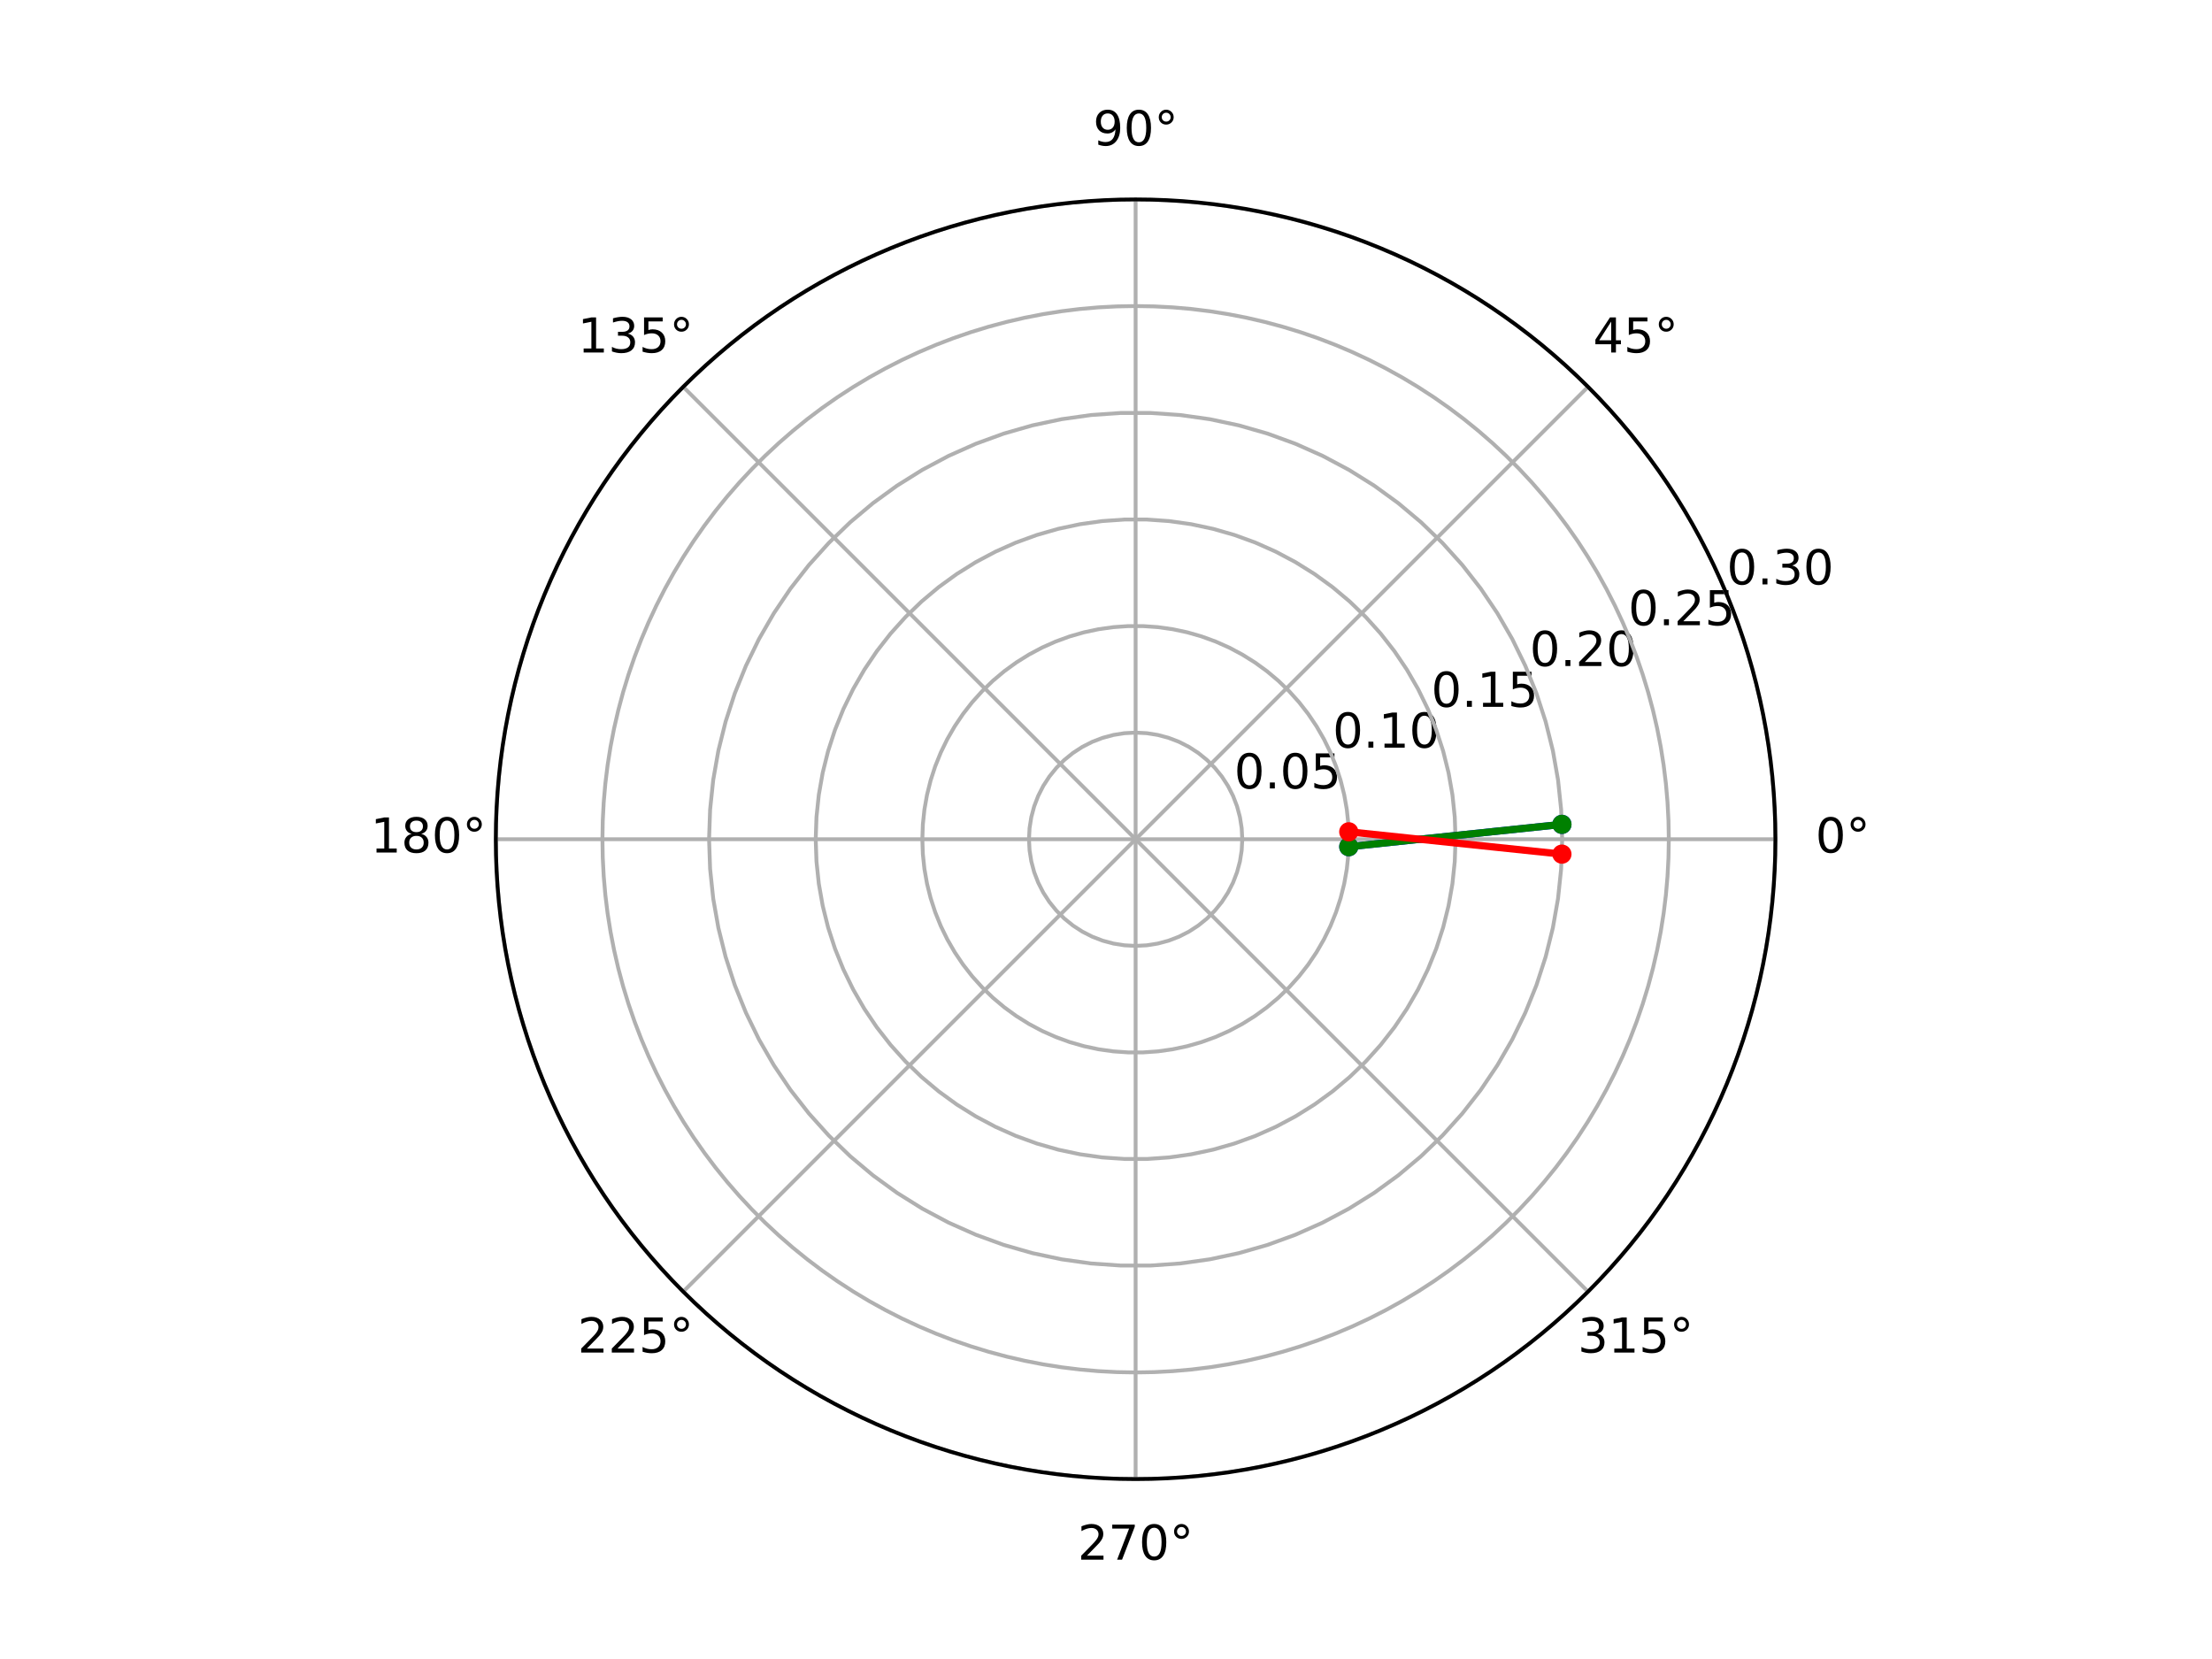
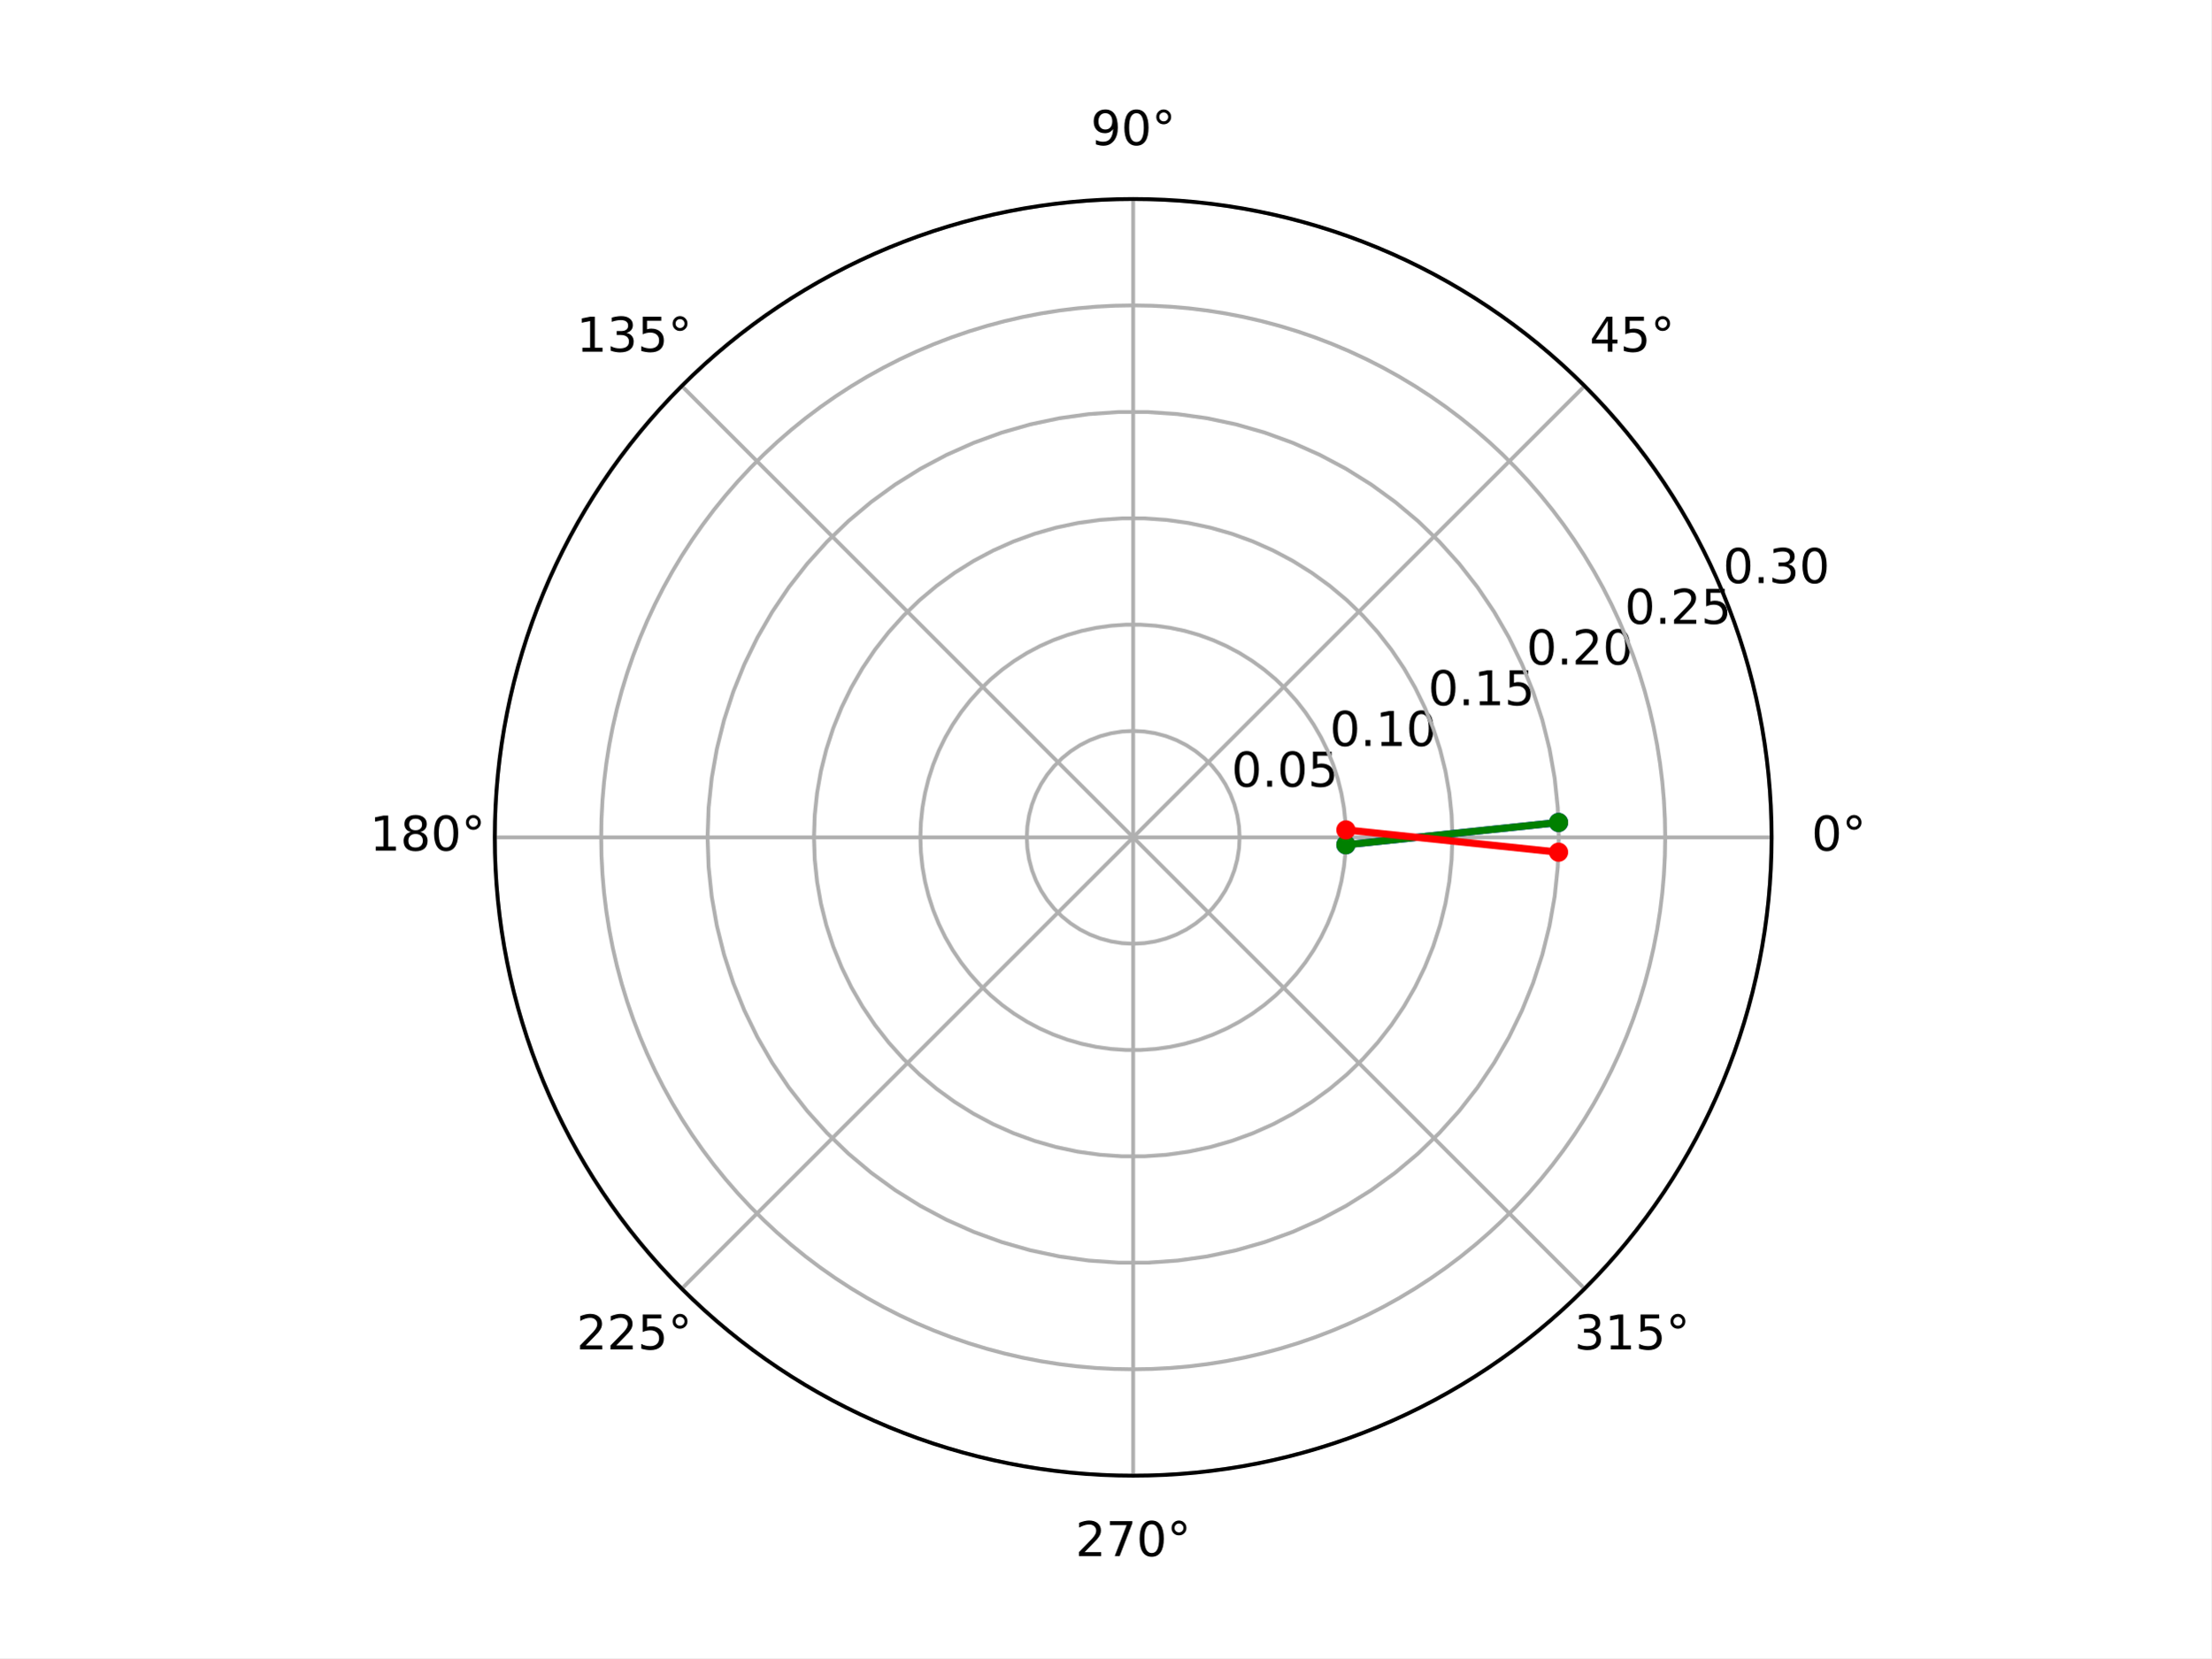
- <svg xmlns="http://www.w3.org/2000/svg" xmlns:xlink="http://www.w3.org/1999/xlink" height="345pt" version="1.1" viewBox="0 0 460 345" width="460pt">
+ <svg xmlns="http://www.w3.org/2000/svg" xmlns:xlink="http://www.w3.org/1999/xlink" height="345.6pt" version="1.1" viewBox="0 0 460.8 345.6" width="460.8pt">
  <defs>
    <style type="text/css">
*{stroke-linecap:butt;stroke-linejoin:round;}
  </style>
  </defs>
  <g id="figure_1">
    <g id="patch_1">
      <path d="M 0 345.6  L 460.8 345.6  L 460.8 0  L 0 0  z " style="fill:#ffffff;" />
    </g>
    <g id="axes_1">
      <g id="patch_2">
        <path d="M 369.216 174.528  C 369.216 157.055 365.774 139.752 359.088 123.61  C 352.401 107.467 342.6 92.798 330.245 80.443  C 317.89 68.088 303.221 58.287 287.078 51.6  C 270.936 44.914 253.633 41.472 236.16 41.472  C 218.687 41.472 201.384 44.914 185.242 51.6  C 169.099 58.287 154.43 68.088 142.075 80.443  C 129.72 92.798 119.919 107.467 113.232 123.61  C 106.546 139.752 103.104 157.055 103.104 174.528  C 103.104 192.001 106.546 209.304 113.232 225.446  C 119.919 241.589 129.72 256.258 142.075 268.613  C 154.43 280.968 169.099 290.769 185.242 297.456  C 201.384 304.142 218.687 307.584 236.16 307.584  C 253.633 307.584 270.936 304.142 287.078 297.456  C 303.221 290.769 317.89 280.968 330.245 268.613  C 342.6 256.258 352.401 241.589 359.088 225.446  C 365.774 209.304 369.216 192.001 369.216 174.528  M 236.16 174.528  C 236.16 174.528 236.16 174.528 236.16 174.528  C 236.16 174.528 236.16 174.528 236.16 174.528  C 236.16 174.528 236.16 174.528 236.16 174.528  C 236.16 174.528 236.16 174.528 236.16 174.528  C 236.16 174.528 236.16 174.528 236.16 174.528  C 236.16 174.528 236.16 174.528 236.16 174.528  C 236.16 174.528 236.16 174.528 236.16 174.528  C 236.16 174.528 236.16 174.528 236.16 174.528  C 236.16 174.528 236.16 174.528 236.16 174.528  C 236.16 174.528 236.16 174.528 236.16 174.528  C 236.16 174.528 236.16 174.528 236.16 174.528  C 236.16 174.528 236.16 174.528 236.16 174.528  C 236.16 174.528 236.16 174.528 236.16 174.528  C 236.16 174.528 236.16 174.528 236.16 174.528  C 236.16 174.528 236.16 174.528 236.16 174.528  C 236.16 174.528 236.16 174.528 236.16 174.528  M 369.216 174.528  z " style="fill:#ffffff;" />
      </g>
      <g id="matplotlib.axis_1">
        <g id="xtick_1">
          <g id="line2d_1">
            <path clip-path="url(#pf6e9ffd521)" d="M 236.16 174.528  L 369.216 174.528  " style="fill:none;stroke:#b0b0b0;stroke-linecap:square;stroke-width:0.8;" />
          </g>
          <g id="text_1">
            <defs>
              <path d="M 31.781 66.406  Q 24.172 66.406 20.328 58.906  Q 16.5 51.422 16.5 36.375  Q 16.5 21.391 20.328 13.891  Q 24.172 6.391 31.781 6.391  Q 39.453 6.391 43.281 13.891  Q 47.125 21.391 47.125 36.375  Q 47.125 51.422 43.281 58.906  Q 39.453 66.406 31.781 66.406  z M 31.781 74.219  Q 44.047 74.219 50.516 64.516  Q 56.984 54.828 56.984 36.375  Q 56.984 17.969 50.516 8.266  Q 44.047 -1.422 31.781 -1.422  Q 19.531 -1.422 13.062 8.266  Q 6.594 17.969 6.594 36.375  Q 6.594 54.828 13.062 64.516  Q 19.531 74.219 31.781 74.219  z " id="DejaVuSans-30" />
              <path d="M 25 67.922  Q 21.094 67.922 18.406 65.203  Q 15.719 62.5 15.719 58.594  Q 15.719 54.734 18.406 52.078  Q 21.094 49.422 25 49.422  Q 28.906 49.422 31.594 52.078  Q 34.281 54.734 34.281 58.594  Q 34.281 62.453 31.562 65.188  Q 28.859 67.922 25 67.922  z M 25 74.219  Q 28.125 74.219 31 73.016  Q 33.891 71.828 35.984 69.578  Q 38.234 67.391 39.359 64.594  Q 40.484 61.812 40.484 58.594  Q 40.484 52.156 35.969 47.688  Q 31.453 43.219 24.906 43.219  Q 18.312 43.219 13.906 47.609  Q 9.516 52 9.516 58.594  Q 9.516 65.141 14 69.672  Q 18.5 74.219 25 74.219  z " id="DejaVuSans-b0" />
            </defs>
            <g transform="translate(377.5347 177.2874)scale(0.1 -0.1)">
              <use xlink:href="#DejaVuSans-30" />
              <use x="63.623" xlink:href="#DejaVuSans-b0" />
            </g>
          </g>
        </g>
        <g id="xtick_2">
          <g id="line2d_2">
            <path clip-path="url(#pf6e9ffd521)" d="M 236.16 174.528  L 330.245 80.443  " style="fill:none;stroke:#b0b0b0;stroke-linecap:square;stroke-width:0.8;" />
          </g>
          <g id="text_2">
            <defs>
              <path d="M 37.797 64.312  L 12.891 25.391  L 37.797 25.391  z M 35.203 72.906  L 47.609 72.906  L 47.609 25.391  L 58.016 25.391  L 58.016 17.188  L 47.609 17.188  L 47.609 0  L 37.797 0  L 37.797 17.188  L 4.891 17.188  L 4.891 26.703  z " id="DejaVuSans-34" />
              <path d="M 10.797 72.906  L 49.516 72.906  L 49.516 64.594  L 19.828 64.594  L 19.828 46.734  Q 21.969 47.469 24.109 47.828  Q 26.266 48.188 28.422 48.188  Q 40.625 48.188 47.75 41.5  Q 54.891 34.812 54.891 23.391  Q 54.891 11.625 47.562 5.094  Q 40.234 -1.422 26.906 -1.422  Q 22.312 -1.422 17.547 -0.641  Q 12.797 0.141 7.719 1.703  L 7.719 11.625  Q 12.109 9.234 16.797 8.062  Q 21.484 6.891 26.703 6.891  Q 35.156 6.891 40.078 11.328  Q 45.016 15.766 45.016 23.391  Q 45.016 31 40.078 35.438  Q 35.156 39.891 26.703 39.891  Q 22.75 39.891 18.812 39.016  Q 14.891 38.141 10.797 36.281  z " id="DejaVuSans-35" />
            </defs>
            <g transform="translate(331.2818 73.30308)scale(0.1 -0.1)">
              <use xlink:href="#DejaVuSans-34" />
              <use x="63.623" xlink:href="#DejaVuSans-35" />
              <use x="127.246" xlink:href="#DejaVuSans-b0" />
            </g>
          </g>
        </g>
        <g id="xtick_3">
          <g id="line2d_3">
            <path clip-path="url(#pf6e9ffd521)" d="M 236.16 174.528  L 236.16 41.472  " style="fill:none;stroke:#b0b0b0;stroke-linecap:square;stroke-width:0.8;" />
          </g>
          <g id="text_3">
            <defs>
              <path d="M 10.984 1.516  L 10.984 10.5  Q 14.703 8.734 18.5 7.812  Q 22.312 6.891 25.984 6.891  Q 35.75 6.891 40.891 13.453  Q 46.047 20.016 46.781 33.406  Q 43.953 29.203 39.594 26.953  Q 35.25 24.703 29.984 24.703  Q 19.047 24.703 12.672 31.312  Q 6.297 37.938 6.297 49.422  Q 6.297 60.641 12.938 67.422  Q 19.578 74.219 30.609 74.219  Q 43.266 74.219 49.922 64.516  Q 56.594 54.828 56.594 36.375  Q 56.594 19.141 48.406 8.859  Q 40.234 -1.422 26.422 -1.422  Q 22.703 -1.422 18.891 -0.688  Q 15.094 0.047 10.984 1.516  z M 30.609 32.422  Q 37.25 32.422 41.125 36.953  Q 45.016 41.5 45.016 49.422  Q 45.016 57.281 41.125 61.844  Q 37.25 66.406 30.609 66.406  Q 23.969 66.406 20.094 61.844  Q 16.219 57.281 16.219 49.422  Q 16.219 41.5 20.094 36.953  Q 23.969 32.422 30.609 32.422  z " id="DejaVuSans-39" />
            </defs>
            <g transform="translate(227.2975 30.23137)scale(0.1 -0.1)">
              <use xlink:href="#DejaVuSans-39" />
              <use x="63.623" xlink:href="#DejaVuSans-30" />
              <use x="127.246" xlink:href="#DejaVuSans-b0" />
            </g>
          </g>
        </g>
        <g id="xtick_4">
          <g id="line2d_4">
            <path clip-path="url(#pf6e9ffd521)" d="M 236.16 174.528  L 142.075 80.443  " style="fill:none;stroke:#b0b0b0;stroke-linecap:square;stroke-width:0.8;" />
          </g>
          <g id="text_4">
            <defs>
              <path d="M 12.406 8.297  L 28.516 8.297  L 28.516 63.922  L 10.984 60.406  L 10.984 69.391  L 28.422 72.906  L 38.281 72.906  L 38.281 8.297  L 54.391 8.297  L 54.391 0  L 12.406 0  z " id="DejaVuSans-31" />
              <path d="M 40.578 39.312  Q 47.656 37.797 51.625 33  Q 55.609 28.219 55.609 21.188  Q 55.609 10.406 48.188 4.484  Q 40.766 -1.422 27.094 -1.422  Q 22.516 -1.422 17.656 -0.516  Q 12.797 0.391 7.625 2.203  L 7.625 11.719  Q 11.719 9.328 16.594 8.109  Q 21.484 6.891 26.812 6.891  Q 36.078 6.891 40.938 10.547  Q 45.797 14.203 45.797 21.188  Q 45.797 27.641 41.281 31.266  Q 36.766 34.906 28.719 34.906  L 20.219 34.906  L 20.219 43.016  L 29.109 43.016  Q 36.375 43.016 40.234 45.922  Q 44.094 48.828 44.094 54.297  Q 44.094 59.906 40.109 62.906  Q 36.141 65.922 28.719 65.922  Q 24.656 65.922 20.016 65.031  Q 15.375 64.156 9.812 62.312  L 9.812 71.094  Q 15.438 72.656 20.344 73.438  Q 25.25 74.219 29.594 74.219  Q 40.828 74.219 47.359 69.109  Q 53.906 64.016 53.906 55.328  Q 53.906 49.266 50.438 45.094  Q 46.969 40.922 40.578 39.312  z " id="DejaVuSans-33" />
            </defs>
            <g transform="translate(120.132 73.30308)scale(0.1 -0.1)">
              <use xlink:href="#DejaVuSans-31" />
              <use x="63.623" xlink:href="#DejaVuSans-33" />
              <use x="127.246" xlink:href="#DejaVuSans-35" />
              <use x="190.869" xlink:href="#DejaVuSans-b0" />
            </g>
          </g>
        </g>
        <g id="xtick_5">
          <g id="line2d_5">
            <path clip-path="url(#pf6e9ffd521)" d="M 236.16 174.528  L 103.104 174.528  " style="fill:none;stroke:#b0b0b0;stroke-linecap:square;stroke-width:0.8;" />
          </g>
          <g id="text_5">
            <defs>
              <path d="M 31.781 34.625  Q 24.75 34.625 20.719 30.859  Q 16.703 27.094 16.703 20.516  Q 16.703 13.922 20.719 10.156  Q 24.75 6.391 31.781 6.391  Q 38.812 6.391 42.859 10.172  Q 46.922 13.969 46.922 20.516  Q 46.922 27.094 42.891 30.859  Q 38.875 34.625 31.781 34.625  z M 21.922 38.812  Q 15.578 40.375 12.031 44.719  Q 8.5 49.078 8.5 55.328  Q 8.5 64.062 14.719 69.141  Q 20.953 74.219 31.781 74.219  Q 42.672 74.219 48.875 69.141  Q 55.078 64.062 55.078 55.328  Q 55.078 49.078 51.531 44.719  Q 48 40.375 41.703 38.812  Q 48.828 37.156 52.797 32.312  Q 56.781 27.484 56.781 20.516  Q 56.781 9.906 50.312 4.234  Q 43.844 -1.422 31.781 -1.422  Q 19.734 -1.422 13.25 4.234  Q 6.781 9.906 6.781 20.516  Q 6.781 27.484 10.781 32.312  Q 14.797 37.156 21.922 38.812  z M 18.312 54.391  Q 18.312 48.734 21.844 45.562  Q 25.391 42.391 31.781 42.391  Q 38.141 42.391 41.719 45.562  Q 45.312 48.734 45.312 54.391  Q 45.312 60.062 41.719 63.234  Q 38.141 66.406 31.781 66.406  Q 25.391 66.406 21.844 63.234  Q 18.312 60.062 18.312 54.391  z " id="DejaVuSans-38" />
            </defs>
            <g transform="translate(77.06025 177.2874)scale(0.1 -0.1)">
              <use xlink:href="#DejaVuSans-31" />
              <use x="63.623" xlink:href="#DejaVuSans-38" />
              <use x="127.246" xlink:href="#DejaVuSans-30" />
              <use x="190.869" xlink:href="#DejaVuSans-b0" />
            </g>
          </g>
        </g>
        <g id="xtick_6">
          <g id="line2d_6">
            <path clip-path="url(#pf6e9ffd521)" d="M 236.16 174.528  L 142.075 268.613  " style="fill:none;stroke:#b0b0b0;stroke-linecap:square;stroke-width:0.8;" />
          </g>
          <g id="text_6">
            <defs>
              <path d="M 19.188 8.297  L 53.609 8.297  L 53.609 0  L 7.328 0  L 7.328 8.297  Q 12.938 14.109 22.625 23.891  Q 32.328 33.688 34.812 36.531  Q 39.547 41.844 41.422 45.531  Q 43.312 49.219 43.312 52.781  Q 43.312 58.594 39.234 62.25  Q 35.156 65.922 28.609 65.922  Q 23.969 65.922 18.812 64.312  Q 13.672 62.703 7.812 59.422  L 7.812 69.391  Q 13.766 71.781 18.938 73  Q 24.125 74.219 28.422 74.219  Q 39.75 74.219 46.484 68.547  Q 53.219 62.891 53.219 53.422  Q 53.219 48.922 51.531 44.891  Q 49.859 40.875 45.406 35.406  Q 44.188 33.984 37.641 27.219  Q 31.109 20.453 19.188 8.297  z " id="DejaVuSans-32" />
            </defs>
            <g transform="translate(120.132 281.2717)scale(0.1 -0.1)">
              <use xlink:href="#DejaVuSans-32" />
              <use x="63.623" xlink:href="#DejaVuSans-32" />
              <use x="127.246" xlink:href="#DejaVuSans-35" />
              <use x="190.869" xlink:href="#DejaVuSans-b0" />
            </g>
          </g>
        </g>
        <g id="xtick_7">
          <g id="line2d_7">
            <path clip-path="url(#pf6e9ffd521)" d="M 236.16 174.528  L 236.16 307.584  " style="fill:none;stroke:#b0b0b0;stroke-linecap:square;stroke-width:0.8;" />
          </g>
          <g id="text_7">
            <defs>
              <path d="M 8.203 72.906  L 55.078 72.906  L 55.078 68.703  L 28.609 0  L 18.312 0  L 43.219 64.594  L 8.203 64.594  z " id="DejaVuSans-37" />
            </defs>
            <g transform="translate(224.1163 324.3434)scale(0.1 -0.1)">
              <use xlink:href="#DejaVuSans-32" />
              <use x="63.623" xlink:href="#DejaVuSans-37" />
              <use x="127.246" xlink:href="#DejaVuSans-30" />
              <use x="190.869" xlink:href="#DejaVuSans-b0" />
            </g>
          </g>
        </g>
        <g id="xtick_8">
          <g id="line2d_8">
            <path clip-path="url(#pf6e9ffd521)" d="M 236.16 174.528  L 330.245 268.613  " style="fill:none;stroke:#b0b0b0;stroke-linecap:square;stroke-width:0.8;" />
          </g>
          <g id="text_8">
            <g transform="translate(328.1005 281.2717)scale(0.1 -0.1)">
              <use xlink:href="#DejaVuSans-33" />
              <use x="63.623" xlink:href="#DejaVuSans-31" />
              <use x="127.246" xlink:href="#DejaVuSans-35" />
              <use x="190.869" xlink:href="#DejaVuSans-b0" />
            </g>
          </g>
        </g>
      </g>
      <g id="matplotlib.axis_2">
        <g id="ytick_1">
          <g id="line2d_9">
            <path clip-path="url(#pf6e9ffd521)" d="M 258.336 174.528  L 258.215 172.21  L 257.851 169.917  L 257.251 167.675  L 256.419 165.508  L 255.365 163.44  L 254.101 161.493  L 252.64 159.689  L 250.999 158.048  L 249.195 156.587  L 247.248 155.323  L 245.18 154.269  L 243.013 153.437  L 240.771 152.837  L 238.478 152.473  L 236.16 152.352  L 233.842 152.473  L 231.549 152.837  L 229.307 153.437  L 227.14 154.269  L 225.072 155.323  L 223.125 156.587  L 221.321 158.048  L 219.68 159.689  L 218.219 161.493  L 216.955 163.44  L 215.901 165.508  L 215.069 167.675  L 214.469 169.917  L 214.105 172.21  L 213.984 174.528  L 214.105 176.846  L 214.469 179.139  L 215.069 181.381  L 215.901 183.548  L 216.955 185.616  L 218.219 187.563  L 219.68 189.367  L 221.321 191.008  L 223.125 192.469  L 225.072 193.733  L 227.14 194.787  L 229.307 195.619  L 231.549 196.219  L 233.842 196.583  L 236.16 196.704  L 238.478 196.583  L 240.771 196.219  L 243.013 195.619  L 245.18 194.787  L 247.248 193.733  L 249.195 192.469  L 250.999 191.008  L 252.64 189.367  L 254.101 187.563  L 255.365 185.616  L 256.419 183.548  L 257.251 181.381  L 257.851 179.139  L 258.215 176.846  L 258.336 174.528  L 258.336 174.528  " style="fill:none;stroke:#b0b0b0;stroke-linecap:square;stroke-width:0.8;" />
          </g>
          <g id="text_9">
            <defs>
              <path d="M 10.688 12.406  L 21 12.406  L 21 0  L 10.688 0  z " id="DejaVuSans-2e" />
            </defs>
            <g transform="translate(256.648 163.9619)scale(0.1 -0.1)">
              <use xlink:href="#DejaVuSans-30" />
              <use x="63.623" xlink:href="#DejaVuSans-2e" />
              <use x="95.41" xlink:href="#DejaVuSans-30" />
              <use x="159.033" xlink:href="#DejaVuSans-35" />
            </g>
          </g>
        </g>
        <g id="ytick_2">
          <g id="line2d_10">
            <path clip-path="url(#pf6e9ffd521)" d="M 280.512 174.528  L 280.404 171.434  L 280.08 168.355  L 279.543 165.307  L 278.794 162.303  L 277.837 159.359  L 276.678 156.488  L 275.32 153.706  L 273.773 151.025  L 272.042 148.459  L 270.136 146.019  L 268.064 143.719  L 265.837 141.568  L 263.466 139.578  L 260.961 137.759  L 258.336 136.118  L 255.603 134.665  L 252.775 133.406  L 249.866 132.347  L 246.89 131.493  L 243.862 130.85  L 240.796 130.419  L 237.708 130.203  L 234.612 130.203  L 231.524 130.419  L 228.458 130.85  L 225.43 131.493  L 222.454 132.347  L 219.545 133.406  L 216.717 134.665  L 213.984 136.118  L 211.359 137.759  L 208.854 139.578  L 206.483 141.568  L 204.256 143.719  L 202.184 146.019  L 200.278 148.459  L 198.547 151.025  L 197 153.706  L 195.642 156.488  L 194.483 159.359  L 193.526 162.303  L 192.777 165.307  L 192.24 168.355  L 191.916 171.434  L 191.808 174.528  L 191.916 177.622  L 192.24 180.701  L 192.777 183.749  L 193.526 186.753  L 194.483 189.697  L 195.642 192.568  L 197 195.35  L 198.547 198.031  L 200.278 200.597  L 202.184 203.037  L 204.256 205.337  L 206.483 207.488  L 208.854 209.478  L 211.359 211.297  L 213.984 212.938  L 216.717 214.391  L 219.545 215.65  L 222.454 216.709  L 225.43 217.563  L 228.458 218.206  L 231.524 218.637  L 234.612 218.853  L 237.708 218.853  L 240.796 218.637  L 243.862 218.206  L 246.89 217.563  L 249.866 216.709  L 252.775 215.65  L 255.603 214.391  L 258.336 212.938  L 260.961 211.297  L 263.466 209.478  L 265.837 207.488  L 268.064 205.337  L 270.136 203.037  L 272.042 200.597  L 273.773 198.031  L 275.32 195.35  L 276.678 192.568  L 277.837 189.697  L 278.794 186.753  L 279.543 183.749  L 280.08 180.701  L 280.404 177.622  L 280.512 174.528  L 280.512 174.528  " style="fill:none;stroke:#b0b0b0;stroke-linecap:square;stroke-width:0.8;" />
          </g>
          <g id="text_10">
            <g transform="translate(277.1359 155.4755)scale(0.1 -0.1)">
              <use xlink:href="#DejaVuSans-30" />
              <use x="63.623" xlink:href="#DejaVuSans-2e" />
              <use x="95.41" xlink:href="#DejaVuSans-31" />
              <use x="159.033" xlink:href="#DejaVuSans-30" />
            </g>
          </g>
        </g>
        <g id="ytick_3">
          <g id="line2d_11">
            <path clip-path="url(#pf6e9ffd521)" d="M 302.688 174.528  L 302.526 169.887  L 302.041 165.269  L 301.234 160.696  L 300.111 156.19  L 298.676 151.774  L 296.936 147.469  L 294.901 143.295  L 292.579 139.274  L 289.982 135.424  L 287.123 131.765  L 284.016 128.314  L 280.676 125.088  L 277.119 122.103  L 273.362 119.374  L 269.424 116.913  L 265.324 114.733  L 261.082 112.844  L 256.718 111.256  L 252.255 109.976  L 247.712 109.011  L 243.114 108.364  L 238.482 108.041  L 233.838 108.041  L 229.206 108.364  L 224.608 109.011  L 220.065 109.976  L 215.602 111.256  L 211.238 112.844  L 206.996 114.733  L 202.896 116.913  L 198.958 119.374  L 195.201 122.103  L 191.644 125.088  L 188.304 128.314  L 185.197 131.765  L 182.338 135.424  L 179.741 139.274  L 177.419 143.295  L 175.384 147.469  L 173.644 151.774  L 172.209 156.19  L 171.086 160.696  L 170.279 165.269  L 169.794 169.887  L 169.632 174.528  L 169.794 179.169  L 170.279 183.787  L 171.086 188.36  L 172.209 192.866  L 173.644 197.282  L 175.384 201.587  L 177.419 205.761  L 179.741 209.782  L 182.338 213.632  L 185.197 217.291  L 188.304 220.742  L 191.644 223.968  L 195.201 226.953  L 198.958 229.682  L 202.896 232.143  L 206.996 234.323  L 211.238 236.212  L 215.602 237.8  L 220.065 239.08  L 224.608 240.045  L 229.206 240.692  L 233.838 241.015  L 238.482 241.015  L 243.114 240.692  L 247.712 240.045  L 252.255 239.08  L 256.718 237.8  L 261.082 236.212  L 265.324 234.323  L 269.424 232.143  L 273.362 229.682  L 277.119 226.953  L 280.676 223.968  L 284.016 220.742  L 287.123 217.291  L 289.982 213.632  L 292.579 209.782  L 294.901 205.761  L 296.936 201.587  L 298.676 197.282  L 300.111 192.866  L 301.234 188.36  L 302.041 183.787  L 302.526 179.169  L 302.688 174.528  L 302.688 174.528  " style="fill:none;stroke:#b0b0b0;stroke-linecap:square;stroke-width:0.8;" />
          </g>
          <g id="text_11">
            <g transform="translate(297.6239 146.9891)scale(0.1 -0.1)">
              <use xlink:href="#DejaVuSans-30" />
              <use x="63.623" xlink:href="#DejaVuSans-2e" />
              <use x="95.41" xlink:href="#DejaVuSans-31" />
              <use x="159.033" xlink:href="#DejaVuSans-35" />
            </g>
          </g>
        </g>
        <g id="ytick_4">
          <g id="line2d_12">
            <path clip-path="url(#pf6e9ffd521)" d="M 324.864 174.528  L 324.648 168.34  L 324.001 162.183  L 322.926 156.085  L 321.428 150.078  L 319.514 144.189  L 317.195 138.449  L 314.481 132.884  L 311.385 127.522  L 307.923 122.389  L 304.111 117.51  L 299.968 112.909  L 295.515 108.608  L 290.772 104.628  L 285.763 100.989  L 280.512 97.708  L 275.045 94.801  L 269.389 92.283  L 263.571 90.165  L 257.619 88.459  L 251.563 87.172  L 245.432 86.31  L 239.256 85.878  L 233.064 85.878  L 226.888 86.31  L 220.757 87.172  L 214.701 88.459  L 208.749 90.165  L 202.931 92.283  L 197.275 94.801  L 191.808 97.708  L 186.557 100.989  L 181.548 104.628  L 176.805 108.608  L 172.352 112.909  L 168.209 117.51  L 164.397 122.389  L 160.935 127.522  L 157.839 132.884  L 155.125 138.449  L 152.806 144.189  L 150.892 150.078  L 149.394 156.085  L 148.319 162.183  L 147.672 168.34  L 147.456 174.528  L 147.672 180.716  L 148.319 186.873  L 149.394 192.971  L 150.892 198.978  L 152.806 204.867  L 155.125 210.607  L 157.839 216.172  L 160.935 221.534  L 164.397 226.667  L 168.209 231.546  L 172.352 236.147  L 176.805 240.448  L 181.548 244.428  L 186.557 248.067  L 191.808 251.348  L 197.275 254.255  L 202.931 256.773  L 208.749 258.891  L 214.701 260.597  L 220.757 261.884  L 226.888 262.746  L 233.064 263.178  L 239.256 263.178  L 245.432 262.746  L 251.563 261.884  L 257.619 260.597  L 263.571 258.891  L 269.389 256.773  L 275.045 254.255  L 280.512 251.348  L 285.763 248.067  L 290.772 244.428  L 295.515 240.448  L 299.968 236.147  L 304.111 231.546  L 307.923 226.667  L 311.385 221.534  L 314.481 216.172  L 317.195 210.607  L 319.514 204.867  L 321.428 198.978  L 322.926 192.971  L 324.001 186.873  L 324.648 180.716  L 324.864 174.528  L 324.864 174.528  " style="fill:none;stroke:#b0b0b0;stroke-linecap:square;stroke-width:0.8;" />
          </g>
          <g id="text_12">
            <g transform="translate(318.1118 138.5028)scale(0.1 -0.1)">
              <use xlink:href="#DejaVuSans-30" />
              <use x="63.623" xlink:href="#DejaVuSans-2e" />
              <use x="95.41" xlink:href="#DejaVuSans-32" />
              <use x="159.033" xlink:href="#DejaVuSans-30" />
            </g>
          </g>
        </g>
        <g id="ytick_5">
          <g id="line2d_13">
            <path clip-path="url(#pf6e9ffd521)" d="M 347.04 174.528  L 346.972 170.658  L 346.77 166.793  L 346.433 162.938  L 345.961 159.096  L 345.355 155.274  L 344.617 151.475  L 343.746 147.704  L 342.745 143.965  L 341.613 140.264  L 340.353 136.605  L 338.966 132.992  L 337.454 129.429  L 335.818 125.921  L 334.061 122.473  L 332.185 119.088  L 330.192 115.771  L 328.084 112.525  L 325.864 109.354  L 323.535 106.263  L 321.099 103.256  L 318.56 100.335  L 315.92 97.504  L 313.184 94.768  L 310.353 92.128  L 307.432 89.589  L 304.425 87.153  L 301.334 84.824  L 298.163 82.604  L 294.917 80.496  L 291.6 78.503  L 288.215 76.627  L 284.767 74.87  L 281.259 73.234  L 277.696 71.722  L 274.083 70.335  L 270.424 69.075  L 266.723 67.943  L 262.984 66.942  L 259.213 66.071  L 255.414 65.333  L 251.592 64.727  L 247.75 64.255  L 243.895 63.918  L 240.03 63.716  L 236.16 63.648  L 232.29 63.716  L 228.425 63.918  L 224.57 64.255  L 220.728 64.727  L 216.906 65.333  L 213.107 66.071  L 209.336 66.942  L 205.597 67.943  L 201.896 69.075  L 198.237 70.335  L 194.624 71.722  L 191.061 73.234  L 187.553 74.87  L 184.105 76.627  L 180.72 78.503  L 177.403 80.496  L 174.157 82.604  L 170.986 84.824  L 167.895 87.153  L 164.888 89.589  L 161.967 92.128  L 159.136 94.768  L 156.4 97.504  L 153.76 100.335  L 151.221 103.256  L 148.785 106.263  L 146.456 109.354  L 144.236 112.525  L 142.128 115.771  L 140.135 119.088  L 138.259 122.473  L 136.502 125.921  L 134.866 129.429  L 133.354 132.992  L 131.967 136.605  L 130.707 140.264  L 129.575 143.965  L 128.574 147.704  L 127.703 151.475  L 126.965 155.274  L 126.359 159.096  L 125.887 162.938  L 125.55 166.793  L 125.348 170.658  L 125.28 174.528  L 125.348 178.398  L 125.55 182.263  L 125.887 186.118  L 126.359 189.96  L 126.965 193.782  L 127.703 197.581  L 128.574 201.352  L 129.575 205.091  L 130.707 208.792  L 131.967 212.451  L 133.354 216.064  L 134.866 219.627  L 136.502 223.135  L 138.259 226.583  L 140.135 229.968  L 142.128 233.285  L 144.236 236.531  L 146.456 239.702  L 148.785 242.793  L 151.221 245.8  L 153.76 248.721  L 156.4 251.552  L 159.136 254.288  L 161.967 256.928  L 164.888 259.467  L 167.895 261.903  L 170.986 264.232  L 174.157 266.452  L 177.403 268.56  L 180.72 270.553  L 184.105 272.429  L 187.553 274.186  L 191.061 275.822  L 194.624 277.334  L 198.237 278.721  L 201.896 279.981  L 205.597 281.113  L 209.336 282.114  L 213.107 282.985  L 216.906 283.723  L 220.728 284.329  L 224.57 284.801  L 228.425 285.138  L 232.29 285.34  L 236.16 285.408  L 240.03 285.34  L 243.895 285.138  L 247.75 284.801  L 251.592 284.329  L 255.414 283.723  L 259.213 282.985  L 262.984 282.114  L 266.723 281.113  L 270.424 279.981  L 274.083 278.721  L 277.696 277.334  L 281.259 275.822  L 284.767 274.186  L 288.215 272.429  L 291.6 270.553  L 294.917 268.56  L 298.163 266.452  L 301.334 264.232  L 304.425 261.903  L 307.432 259.467  L 310.353 256.928  L 313.184 254.288  L 315.92 251.552  L 318.56 248.721  L 321.099 245.8  L 323.535 242.793  L 325.864 239.702  L 328.084 236.531  L 330.192 233.285  L 332.185 229.968  L 334.061 226.583  L 335.818 223.135  L 337.454 219.627  L 338.966 216.064  L 340.353 212.451  L 341.613 208.792  L 342.745 205.091  L 343.746 201.352  L 344.617 197.581  L 345.355 193.782  L 345.961 189.96  L 346.433 186.118  L 346.77 182.263  L 346.972 178.398  L 347.04 174.528  L 347.04 174.528  " style="fill:none;stroke:#b0b0b0;stroke-linecap:square;stroke-width:0.8;" />
          </g>
          <g id="text_13">
            <g transform="translate(338.5998 130.0164)scale(0.1 -0.1)">
              <use xlink:href="#DejaVuSans-30" />
              <use x="63.623" xlink:href="#DejaVuSans-2e" />
              <use x="95.41" xlink:href="#DejaVuSans-32" />
              <use x="159.033" xlink:href="#DejaVuSans-35" />
            </g>
          </g>
        </g>
        <g id="ytick_6">
          <g id="line2d_14">
            <path clip-path="url(#pf6e9ffd521)" d="M 369.216 174.528  L 369.135 169.884  L 368.892 165.246  L 368.487 160.62  L 367.921 156.01  L 367.195 151.423  L 366.308 146.864  L 365.264 142.339  L 364.062 137.853  L 362.704 133.411  L 361.192 129.02  L 359.527 124.684  L 357.713 120.409  L 355.75 116.2  L 353.641 112.062  L 351.39 108  L 348.998 104.019  L 346.468 100.124  L 343.805 96.32  L 341.01 92.611  L 338.087 89.001  L 335.04 85.496  L 331.872 82.1  L 328.588 78.816  L 325.192 75.648  L 321.687 72.601  L 318.077 69.678  L 314.368 66.883  L 310.564 64.22  L 306.669 61.69  L 302.688 59.298  L 298.626 57.047  L 294.488 54.938  L 290.279 52.975  L 286.004 51.161  L 281.668 49.496  L 277.277 47.984  L 272.835 46.626  L 268.349 45.424  L 263.824 44.38  L 259.265 43.493  L 254.678 42.767  L 250.068 42.201  L 245.442 41.796  L 240.804 41.553  L 236.16 41.472  L 231.516 41.553  L 226.878 41.796  L 222.252 42.201  L 217.642 42.767  L 213.055 43.493  L 208.496 44.38  L 203.971 45.424  L 199.485 46.626  L 195.043 47.984  L 190.652 49.496  L 186.316 51.161  L 182.041 52.975  L 177.832 54.938  L 173.694 57.047  L 169.632 59.298  L 165.651 61.69  L 161.756 64.22  L 157.952 66.883  L 154.243 69.678  L 150.633 72.601  L 147.128 75.648  L 143.732 78.816  L 140.448 82.1  L 137.28 85.496  L 134.233 89.001  L 131.31 92.611  L 128.515 96.32  L 125.852 100.124  L 123.322 104.019  L 120.93 108  L 118.679 112.062  L 116.57 116.2  L 114.607 120.409  L 112.793 124.684  L 111.128 129.02  L 109.616 133.411  L 108.258 137.853  L 107.056 142.339  L 106.012 146.864  L 105.125 151.423  L 104.399 156.01  L 103.833 160.62  L 103.428 165.246  L 103.185 169.884  L 103.104 174.528  L 103.185 179.172  L 103.428 183.81  L 103.833 188.436  L 104.399 193.046  L 105.125 197.633  L 106.012 202.192  L 107.056 206.717  L 108.258 211.203  L 109.616 215.645  L 111.128 220.036  L 112.793 224.372  L 114.607 228.647  L 116.57 232.856  L 118.679 236.994  L 120.93 241.056  L 123.322 245.037  L 125.852 248.932  L 128.515 252.736  L 131.31 256.445  L 134.233 260.055  L 137.28 263.56  L 140.448 266.956  L 143.732 270.24  L 147.128 273.408  L 150.633 276.455  L 154.243 279.378  L 157.952 282.173  L 161.756 284.836  L 165.651 287.366  L 169.632 289.758  L 173.694 292.009  L 177.832 294.118  L 182.041 296.081  L 186.316 297.895  L 190.652 299.56  L 195.043 301.072  L 199.485 302.43  L 203.971 303.632  L 208.496 304.676  L 213.055 305.563  L 217.642 306.289  L 222.252 306.855  L 226.878 307.26  L 231.516 307.503  L 236.16 307.584  L 240.804 307.503  L 245.442 307.26  L 250.068 306.855  L 254.678 306.289  L 259.265 305.563  L 263.824 304.676  L 268.349 303.632  L 272.835 302.43  L 277.277 301.072  L 281.668 299.56  L 286.004 297.895  L 290.279 296.081  L 294.488 294.118  L 298.626 292.009  L 302.688 289.758  L 306.669 287.366  L 310.564 284.836  L 314.368 282.173  L 318.077 279.378  L 321.687 276.455  L 325.192 273.408  L 328.588 270.24  L 331.872 266.956  L 335.04 263.56  L 338.087 260.055  L 341.01 256.445  L 343.805 252.736  L 346.468 248.932  L 348.998 245.037  L 351.39 241.056  L 353.641 236.994  L 355.75 232.856  L 357.713 228.647  L 359.527 224.372  L 361.192 220.036  L 362.704 215.645  L 364.062 211.203  L 365.264 206.717  L 366.308 202.192  L 367.195 197.633  L 367.921 193.046  L 368.487 188.436  L 368.892 183.81  L 369.135 179.172  L 369.216 174.528  L 369.216 174.528  " style="fill:none;stroke:#b0b0b0;stroke-linecap:square;stroke-width:0.8;" />
          </g>
          <g id="text_14">
            <g transform="translate(359.0877 121.53)scale(0.1 -0.1)">
              <use xlink:href="#DejaVuSans-30" />
              <use x="63.623" xlink:href="#DejaVuSans-2e" />
              <use x="95.41" xlink:href="#DejaVuSans-33" />
              <use x="159.033" xlink:href="#DejaVuSans-30" />
            </g>
          </g>
        </g>
      </g>
      <g id="line2d_15">
        <path clip-path="url(#pf6e9ffd521)" d="M 324.81 171.432  L 280.485 176.076  " style="fill:none;stroke:#0000ff;stroke-linecap:square;stroke-width:1.5;" />
        <defs>
          <path d="M 0 1.5  C 0.398 1.5 0.779 1.342 1.061 1.061  C 1.342 0.779 1.5 0.398 1.5 0  C 1.5 -0.398 1.342 -0.779 1.061 -1.061  C 0.779 -1.342 0.398 -1.5 0 -1.5  C -0.398 -1.5 -0.779 -1.342 -1.061 -1.061  C -1.342 -0.779 -1.5 -0.398 -1.5 0  C -1.5 0.398 -1.342 0.779 -1.061 1.061  C -0.779 1.342 -0.398 1.5 0 1.5  z " id="m5089aada37" style="stroke:#0000ff;" />
        </defs>
        <g clip-path="url(#pf6e9ffd521)">
          <use style="fill:#0000ff;stroke:#0000ff;" x="324.81" xlink:href="#m5089aada37" y="171.432" />
          <use style="fill:#0000ff;stroke:#0000ff;" x="280.485" xlink:href="#m5089aada37" y="176.076" />
        </g>
      </g>
      <g id="line2d_16">
        <path clip-path="url(#pf6e9ffd521)" d="M 324.81 171.432  L 280.485 176.076  " style="fill:none;stroke:#008000;stroke-linecap:square;stroke-width:1.5;" />
        <defs>
          <path d="M 0 1.5  C 0.398 1.5 0.779 1.342 1.061 1.061  C 1.342 0.779 1.5 0.398 1.5 0  C 1.5 -0.398 1.342 -0.779 1.061 -1.061  C 0.779 -1.342 0.398 -1.5 0 -1.5  C -0.398 -1.5 -0.779 -1.342 -1.061 -1.061  C -1.342 -0.779 -1.5 -0.398 -1.5 0  C -1.5 0.398 -1.342 0.779 -1.061 1.061  C -0.779 1.342 -0.398 1.5 0 1.5  z " id="m20ffc6b985" style="stroke:#008000;" />
        </defs>
        <g clip-path="url(#pf6e9ffd521)">
          <use style="fill:#008000;stroke:#008000;" x="324.81" xlink:href="#m20ffc6b985" y="171.432" />
          <use style="fill:#008000;stroke:#008000;" x="280.485" xlink:href="#m20ffc6b985" y="176.076" />
        </g>
      </g>
      <g id="line2d_17">
        <path clip-path="url(#pf6e9ffd521)" d="M 324.81 177.624  L 280.485 172.98  " style="fill:none;stroke:#ff0000;stroke-linecap:square;stroke-width:1.5;" />
        <defs>
          <path d="M 0 1.5  C 0.398 1.5 0.779 1.342 1.061 1.061  C 1.342 0.779 1.5 0.398 1.5 0  C 1.5 -0.398 1.342 -0.779 1.061 -1.061  C 0.779 -1.342 0.398 -1.5 0 -1.5  C -0.398 -1.5 -0.779 -1.342 -1.061 -1.061  C -1.342 -0.779 -1.5 -0.398 -1.5 0  C -1.5 0.398 -1.342 0.779 -1.061 1.061  C -0.779 1.342 -0.398 1.5 0 1.5  z " id="m5ad22babb7" style="stroke:#ff0000;" />
        </defs>
        <g clip-path="url(#pf6e9ffd521)">
          <use style="fill:#ff0000;stroke:#ff0000;" x="324.81" xlink:href="#m5ad22babb7" y="177.624" />
          <use style="fill:#ff0000;stroke:#ff0000;" x="280.485" xlink:href="#m5ad22babb7" y="172.98" />
        </g>
      </g>
      <g id="patch_3">
        <path d="M 369.216 174.528  C 369.216 157.055 365.774 139.752 359.088 123.61  C 352.401 107.467 342.6 92.798 330.245 80.443  C 317.89 68.088 303.221 58.287 287.078 51.6  C 270.936 44.914 253.633 41.472 236.16 41.472  C 218.687 41.472 201.384 44.914 185.242 51.6  C 169.099 58.287 154.43 68.088 142.075 80.443  C 129.72 92.798 119.919 107.467 113.232 123.61  C 106.546 139.752 103.104 157.055 103.104 174.528  C 103.104 192.001 106.546 209.304 113.232 225.446  C 119.919 241.589 129.72 256.258 142.075 268.613  C 154.43 280.968 169.099 290.769 185.242 297.456  C 201.384 304.142 218.687 307.584 236.16 307.584  C 253.633 307.584 270.936 304.142 287.078 297.456  C 303.221 290.769 317.89 280.968 330.245 268.613  C 342.6 256.258 352.401 241.589 359.088 225.446  C 365.774 209.304 369.216 192.001 369.216 174.528  " style="fill:none;stroke:#000000;stroke-linecap:square;stroke-linejoin:miter;stroke-width:0.8;" />
      </g>
    </g>
  </g>
  <defs>
    <clipPath id="pf6e9ffd521">
      <path d="M 369.216 174.528  C 369.216 157.055 365.774 139.752 359.088 123.61  C 352.401 107.467 342.6 92.798 330.245 80.443  C 317.89 68.088 303.221 58.287 287.078 51.6  C 270.936 44.914 253.633 41.472 236.16 41.472  C 218.687 41.472 201.384 44.914 185.242 51.6  C 169.099 58.287 154.43 68.088 142.075 80.443  C 129.72 92.798 119.919 107.467 113.232 123.61  C 106.546 139.752 103.104 157.055 103.104 174.528  C 103.104 192.001 106.546 209.304 113.232 225.446  C 119.919 241.589 129.72 256.258 142.075 268.613  C 154.43 280.968 169.099 290.769 185.242 297.456  C 201.384 304.142 218.687 307.584 236.16 307.584  C 253.633 307.584 270.936 304.142 287.078 297.456  C 303.221 290.769 317.89 280.968 330.245 268.613  C 342.6 256.258 352.401 241.589 359.088 225.446  C 365.774 209.304 369.216 192.001 369.216 174.528  M 236.16 174.528  C 236.16 174.528 236.16 174.528 236.16 174.528  C 236.16 174.528 236.16 174.528 236.16 174.528  C 236.16 174.528 236.16 174.528 236.16 174.528  C 236.16 174.528 236.16 174.528 236.16 174.528  C 236.16 174.528 236.16 174.528 236.16 174.528  C 236.16 174.528 236.16 174.528 236.16 174.528  C 236.16 174.528 236.16 174.528 236.16 174.528  C 236.16 174.528 236.16 174.528 236.16 174.528  C 236.16 174.528 236.16 174.528 236.16 174.528  C 236.16 174.528 236.16 174.528 236.16 174.528  C 236.16 174.528 236.16 174.528 236.16 174.528  C 236.16 174.528 236.16 174.528 236.16 174.528  C 236.16 174.528 236.16 174.528 236.16 174.528  C 236.16 174.528 236.16 174.528 236.16 174.528  C 236.16 174.528 236.16 174.528 236.16 174.528  C 236.16 174.528 236.16 174.528 236.16 174.528  M 369.216 174.528  z " />
    </clipPath>
  </defs>
</svg>
